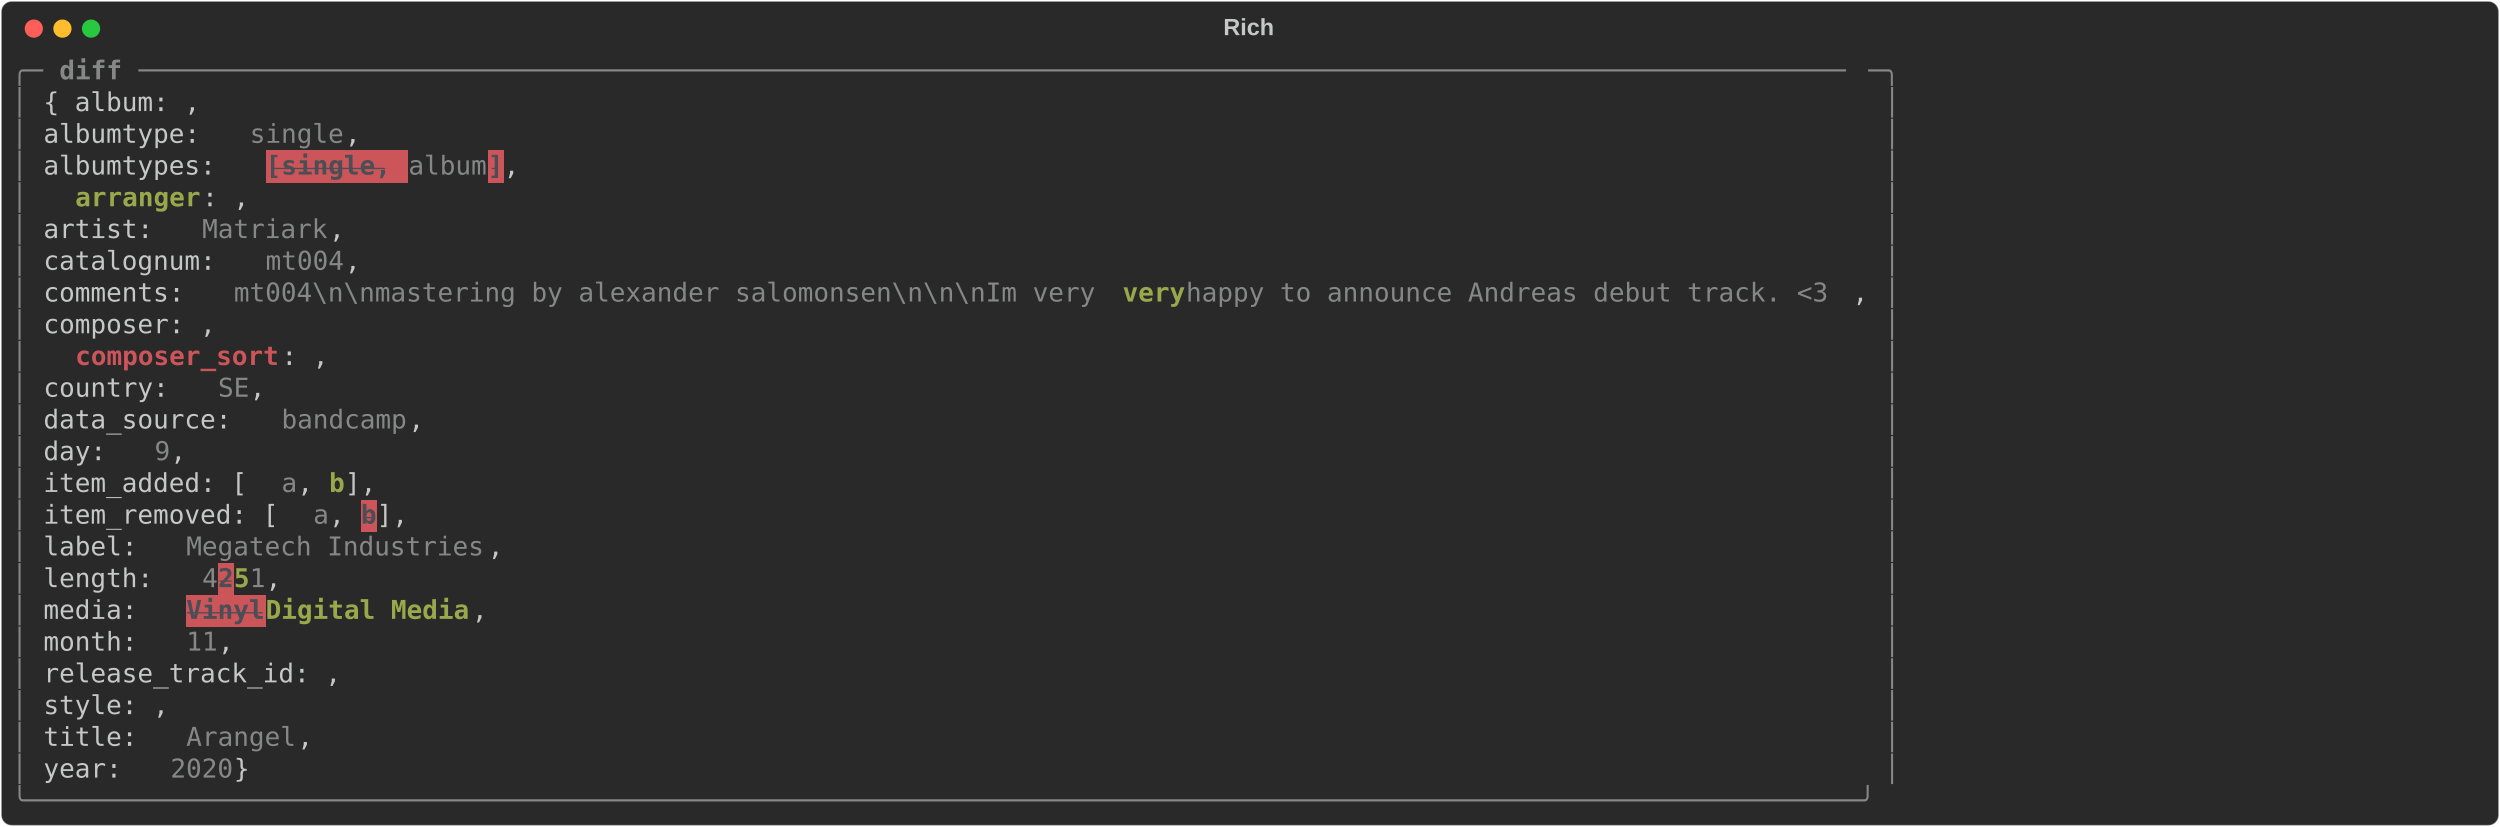
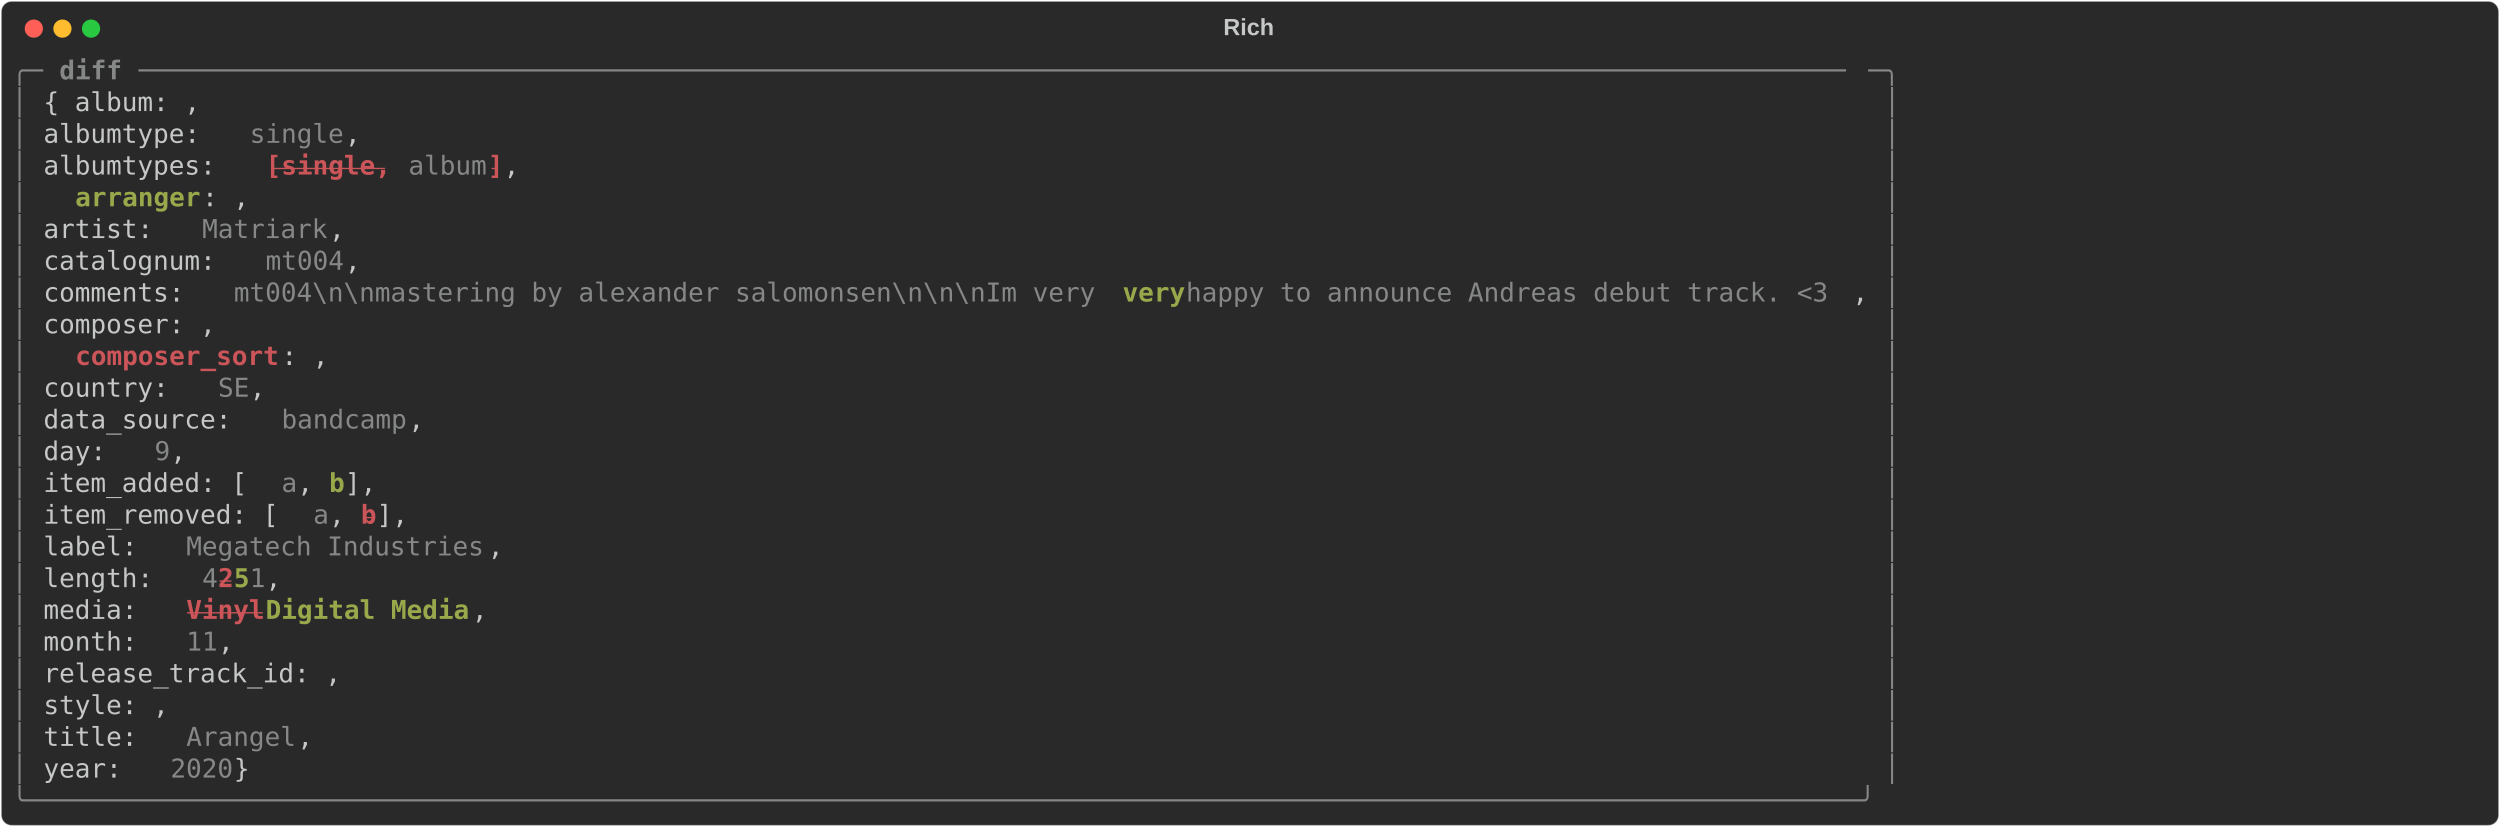
<svg xmlns="http://www.w3.org/2000/svg" class="rich-terminal" viewBox="0 0 1922 635.6">
  <style>

    @font-face {
        font-family: "Fira Code";
        src: local("FiraCode-Regular"),
                url("https://cdnjs.cloudflare.com/ajax/libs/firacode/6.2.0/woff2/FiraCode-Regular.woff2") format("woff2"),
                url("https://cdnjs.cloudflare.com/ajax/libs/firacode/6.2.0/woff/FiraCode-Regular.woff") format("woff");
        font-style: normal;
        font-weight: 400;
    }
    @font-face {
        font-family: "Fira Code";
        src: local("FiraCode-Bold"),
                url("https://cdnjs.cloudflare.com/ajax/libs/firacode/6.2.0/woff2/FiraCode-Bold.woff2") format("woff2"),
                url("https://cdnjs.cloudflare.com/ajax/libs/firacode/6.2.0/woff/FiraCode-Bold.woff") format("woff");
        font-style: bold;
        font-weight: 700;
    }

-     .terminal-448457367-matrix {
+     .terminal-2682294773-matrix {
        font-family: Fira Code, monospace;
        font-size: 20px;
        line-height: 24.4px;
        font-variant-east-asian: full-width;
    }

-     .terminal-448457367-title {
+     .terminal-2682294773-title {
        font-size: 18px;
        font-weight: bold;
        font-family: arial;
    }

-     .terminal-448457367-r1 { fill: #868887 }
- .terminal-448457367-r2 { fill: #868887;font-weight: bold }
- .terminal-448457367-r3 { fill: #c5c8c6 }
- .terminal-448457367-r4 { fill: #4b4e55;font-weight: bold;text-decoration: line-through; }
- .terminal-448457367-r5 { fill: #98a84b;font-weight: bold }
- .terminal-448457367-r6 { fill: #98a84b;font-weight: bold;text-decoration: underline; }
- .terminal-448457367-r7 { fill: #cc555a;font-weight: bold }
+     .terminal-2682294773-r1 { fill: #868887 }
+ .terminal-2682294773-r2 { fill: #868887;font-weight: bold }
+ .terminal-2682294773-r3 { fill: #c5c8c6 }
+ .terminal-2682294773-r4 { fill: #cc555a;font-weight: bold;text-decoration: line-through; }
+ .terminal-2682294773-r5 { fill: #98a84b;font-weight: bold }
+ .terminal-2682294773-r6 { fill: #98a84b;font-weight: bold;text-decoration: underline; }
+ .terminal-2682294773-r7 { fill: #cc555a;font-weight: bold }
    </style>
  <defs>
-     <clipPath id="terminal-448457367-clip-terminal">
+     <clipPath id="terminal-2682294773-clip-terminal">
      <rect x="0" y="0" width="1902.2" height="584.6" />
    </clipPath>
-     <clipPath id="terminal-448457367-line-0">
+     <clipPath id="terminal-2682294773-line-0">
      <rect x="0" y="1.5" width="1903.2" height="24.65" />
    </clipPath>
-     <clipPath id="terminal-448457367-line-1">
+     <clipPath id="terminal-2682294773-line-1">
      <rect x="0" y="25.9" width="1903.2" height="24.65" />
    </clipPath>
-     <clipPath id="terminal-448457367-line-2">
+     <clipPath id="terminal-2682294773-line-2">
      <rect x="0" y="50.3" width="1903.2" height="24.65" />
    </clipPath>
-     <clipPath id="terminal-448457367-line-3">
+     <clipPath id="terminal-2682294773-line-3">
      <rect x="0" y="74.7" width="1903.2" height="24.65" />
    </clipPath>
-     <clipPath id="terminal-448457367-line-4">
+     <clipPath id="terminal-2682294773-line-4">
      <rect x="0" y="99.1" width="1903.2" height="24.65" />
    </clipPath>
-     <clipPath id="terminal-448457367-line-5">
+     <clipPath id="terminal-2682294773-line-5">
      <rect x="0" y="123.5" width="1903.2" height="24.65" />
    </clipPath>
-     <clipPath id="terminal-448457367-line-6">
+     <clipPath id="terminal-2682294773-line-6">
      <rect x="0" y="147.9" width="1903.2" height="24.65" />
    </clipPath>
-     <clipPath id="terminal-448457367-line-7">
+     <clipPath id="terminal-2682294773-line-7">
      <rect x="0" y="172.3" width="1903.2" height="24.65" />
    </clipPath>
-     <clipPath id="terminal-448457367-line-8">
+     <clipPath id="terminal-2682294773-line-8">
      <rect x="0" y="196.7" width="1903.2" height="24.65" />
    </clipPath>
-     <clipPath id="terminal-448457367-line-9">
+     <clipPath id="terminal-2682294773-line-9">
      <rect x="0" y="221.1" width="1903.2" height="24.65" />
    </clipPath>
-     <clipPath id="terminal-448457367-line-10">
+     <clipPath id="terminal-2682294773-line-10">
      <rect x="0" y="245.5" width="1903.2" height="24.65" />
    </clipPath>
-     <clipPath id="terminal-448457367-line-11">
+     <clipPath id="terminal-2682294773-line-11">
      <rect x="0" y="269.9" width="1903.2" height="24.65" />
    </clipPath>
-     <clipPath id="terminal-448457367-line-12">
+     <clipPath id="terminal-2682294773-line-12">
      <rect x="0" y="294.3" width="1903.2" height="24.65" />
    </clipPath>
-     <clipPath id="terminal-448457367-line-13">
+     <clipPath id="terminal-2682294773-line-13">
      <rect x="0" y="318.7" width="1903.2" height="24.65" />
    </clipPath>
-     <clipPath id="terminal-448457367-line-14">
+     <clipPath id="terminal-2682294773-line-14">
      <rect x="0" y="343.1" width="1903.2" height="24.65" />
    </clipPath>
-     <clipPath id="terminal-448457367-line-15">
+     <clipPath id="terminal-2682294773-line-15">
      <rect x="0" y="367.5" width="1903.2" height="24.65" />
    </clipPath>
-     <clipPath id="terminal-448457367-line-16">
+     <clipPath id="terminal-2682294773-line-16">
      <rect x="0" y="391.9" width="1903.2" height="24.65" />
    </clipPath>
-     <clipPath id="terminal-448457367-line-17">
+     <clipPath id="terminal-2682294773-line-17">
      <rect x="0" y="416.3" width="1903.2" height="24.65" />
    </clipPath>
-     <clipPath id="terminal-448457367-line-18">
+     <clipPath id="terminal-2682294773-line-18">
      <rect x="0" y="440.7" width="1903.2" height="24.65" />
    </clipPath>
-     <clipPath id="terminal-448457367-line-19">
+     <clipPath id="terminal-2682294773-line-19">
      <rect x="0" y="465.1" width="1903.2" height="24.65" />
    </clipPath>
-     <clipPath id="terminal-448457367-line-20">
+     <clipPath id="terminal-2682294773-line-20">
      <rect x="0" y="489.5" width="1903.2" height="24.65" />
    </clipPath>
-     <clipPath id="terminal-448457367-line-21">
+     <clipPath id="terminal-2682294773-line-21">
      <rect x="0" y="513.9" width="1903.2" height="24.65" />
    </clipPath>
-     <clipPath id="terminal-448457367-line-22">
+     <clipPath id="terminal-2682294773-line-22">
      <rect x="0" y="538.3" width="1903.2" height="24.65" />
    </clipPath>
  </defs>
  <rect fill="#292929" stroke="rgba(255,255,255,0.35)" stroke-width="1" x="1" y="1" width="1920" height="633.6" rx="8" />
-   <text class="terminal-448457367-title" fill="#c5c8c6" text-anchor="middle" x="960" y="27">Rich</text>
+   <text class="terminal-2682294773-title" fill="#c5c8c6" text-anchor="middle" x="960" y="27">Rich</text>
  <g transform="translate(26,22)">
    <circle cx="0" cy="0" r="7" fill="#ff5f57" />
    <circle cx="22" cy="0" r="7" fill="#febc2e" />
    <circle cx="44" cy="0" r="7" fill="#28c840" />
  </g>
-   <g transform="translate(9, 41)" clip-path="url(#terminal-448457367-clip-terminal)">
-     <rect fill="#cc555a" x="195.2" y="74.7" width="109.8" height="24.65" shape-rendering="crispEdges" />
-     <rect fill="#cc555a" x="366" y="74.7" width="12.2" height="24.65" shape-rendering="crispEdges" />
-     <rect fill="#cc555a" x="268.4" y="343.1" width="12.2" height="24.65" shape-rendering="crispEdges" />
-     <rect fill="#cc555a" x="158.6" y="391.9" width="12.2" height="24.65" shape-rendering="crispEdges" />
-     <rect fill="#cc555a" x="134.2" y="416.3" width="61" height="24.65" shape-rendering="crispEdges" />
-     <g class="terminal-448457367-matrix">
-       <text class="terminal-448457367-r1" x="0" y="20" textLength="24.4" clip-path="url(#terminal-448457367-line-0)">╭─</text>
-       <text class="terminal-448457367-r2" x="36.6" y="20" textLength="48.8" clip-path="url(#terminal-448457367-line-0)">diff</text>
-       <text class="terminal-448457367-r1" x="97.6" y="20" textLength="1329.8" clip-path="url(#terminal-448457367-line-0)">─────────────────────────────────────────────────────────────────────────────────────────────────────────────</text>
-       <text class="terminal-448457367-r1" x="1427.4" y="20" textLength="24.4" clip-path="url(#terminal-448457367-line-0)">─╮</text>
-       <text class="terminal-448457367-r3" x="1903.2" y="20" textLength="12.2" clip-path="url(#terminal-448457367-line-0)">
- </text>
-       <text class="terminal-448457367-r1" x="0" y="44.4" textLength="12.2" clip-path="url(#terminal-448457367-line-1)">│</text>
-       <text class="terminal-448457367-r3" x="24.4" y="44.4" textLength="122" clip-path="url(#terminal-448457367-line-1)">{ album: ,</text>
-       <text class="terminal-448457367-r1" x="1439.6" y="44.4" textLength="12.2" clip-path="url(#terminal-448457367-line-1)">│</text>
-       <text class="terminal-448457367-r3" x="1903.2" y="44.4" textLength="12.2" clip-path="url(#terminal-448457367-line-1)">
- </text>
-       <text class="terminal-448457367-r1" x="0" y="68.8" textLength="12.2" clip-path="url(#terminal-448457367-line-2)">│</text>
-       <text class="terminal-448457367-r3" x="24.4" y="68.8" textLength="158.6" clip-path="url(#terminal-448457367-line-2)">  albumtype: </text>
-       <text class="terminal-448457367-r1" x="183" y="68.8" textLength="73.2" clip-path="url(#terminal-448457367-line-2)">single</text>
-       <text class="terminal-448457367-r3" x="256.2" y="68.8" textLength="12.2" clip-path="url(#terminal-448457367-line-2)">,</text>
-       <text class="terminal-448457367-r1" x="1439.6" y="68.8" textLength="12.2" clip-path="url(#terminal-448457367-line-2)">│</text>
-       <text class="terminal-448457367-r3" x="1903.2" y="68.8" textLength="12.2" clip-path="url(#terminal-448457367-line-2)">
- </text>
-       <text class="terminal-448457367-r1" x="0" y="93.2" textLength="12.2" clip-path="url(#terminal-448457367-line-3)">│</text>
-       <text class="terminal-448457367-r3" x="24.4" y="93.2" textLength="170.8" clip-path="url(#terminal-448457367-line-3)">  albumtypes: </text>
-       <text class="terminal-448457367-r4" x="195.2" y="93.2" textLength="109.8" clip-path="url(#terminal-448457367-line-3)">[single, </text>
-       <text class="terminal-448457367-r1" x="305" y="93.2" textLength="61" clip-path="url(#terminal-448457367-line-3)">album</text>
-       <text class="terminal-448457367-r4" x="366" y="93.2" textLength="12.2" clip-path="url(#terminal-448457367-line-3)">]</text>
-       <text class="terminal-448457367-r3" x="378.2" y="93.2" textLength="12.2" clip-path="url(#terminal-448457367-line-3)">,</text>
-       <text class="terminal-448457367-r1" x="1439.6" y="93.2" textLength="12.2" clip-path="url(#terminal-448457367-line-3)">│</text>
-       <text class="terminal-448457367-r3" x="1903.2" y="93.2" textLength="12.2" clip-path="url(#terminal-448457367-line-3)">
- </text>
-       <text class="terminal-448457367-r1" x="0" y="117.6" textLength="12.2" clip-path="url(#terminal-448457367-line-4)">│</text>
-       <text class="terminal-448457367-r5" x="48.8" y="117.6" textLength="97.6" clip-path="url(#terminal-448457367-line-4)">arranger</text>
-       <text class="terminal-448457367-r3" x="146.4" y="117.6" textLength="36.6" clip-path="url(#terminal-448457367-line-4)">: ,</text>
-       <text class="terminal-448457367-r1" x="1439.6" y="117.6" textLength="12.2" clip-path="url(#terminal-448457367-line-4)">│</text>
-       <text class="terminal-448457367-r3" x="1903.2" y="117.6" textLength="12.2" clip-path="url(#terminal-448457367-line-4)">
- </text>
-       <text class="terminal-448457367-r1" x="0" y="142" textLength="12.2" clip-path="url(#terminal-448457367-line-5)">│</text>
-       <text class="terminal-448457367-r3" x="24.4" y="142" textLength="122" clip-path="url(#terminal-448457367-line-5)">  artist: </text>
-       <text class="terminal-448457367-r1" x="146.4" y="142" textLength="97.6" clip-path="url(#terminal-448457367-line-5)">Matriark</text>
-       <text class="terminal-448457367-r3" x="244" y="142" textLength="12.2" clip-path="url(#terminal-448457367-line-5)">,</text>
-       <text class="terminal-448457367-r1" x="1439.6" y="142" textLength="12.2" clip-path="url(#terminal-448457367-line-5)">│</text>
-       <text class="terminal-448457367-r3" x="1903.2" y="142" textLength="12.2" clip-path="url(#terminal-448457367-line-5)">
- </text>
-       <text class="terminal-448457367-r1" x="0" y="166.4" textLength="12.2" clip-path="url(#terminal-448457367-line-6)">│</text>
-       <text class="terminal-448457367-r3" x="24.4" y="166.4" textLength="170.8" clip-path="url(#terminal-448457367-line-6)">  catalognum: </text>
-       <text class="terminal-448457367-r1" x="195.2" y="166.4" textLength="61" clip-path="url(#terminal-448457367-line-6)">mt004</text>
-       <text class="terminal-448457367-r3" x="256.2" y="166.4" textLength="12.2" clip-path="url(#terminal-448457367-line-6)">,</text>
-       <text class="terminal-448457367-r1" x="1439.6" y="166.4" textLength="12.2" clip-path="url(#terminal-448457367-line-6)">│</text>
-       <text class="terminal-448457367-r3" x="1903.2" y="166.4" textLength="12.2" clip-path="url(#terminal-448457367-line-6)">
- </text>
-       <text class="terminal-448457367-r1" x="0" y="190.8" textLength="12.2" clip-path="url(#terminal-448457367-line-7)">│</text>
-       <text class="terminal-448457367-r3" x="24.4" y="190.8" textLength="146.4" clip-path="url(#terminal-448457367-line-7)">  comments: </text>
-       <text class="terminal-448457367-r1" x="170.8" y="190.8" textLength="671" clip-path="url(#terminal-448457367-line-7)">mt004\n\nmastering by alexander salomonsen\n\n\nIm very</text>
-       <text class="terminal-448457367-r5" x="854" y="190.8" textLength="48.8" clip-path="url(#terminal-448457367-line-7)">very</text>
-       <text class="terminal-448457367-r1" x="902.8" y="190.8" textLength="512.4" clip-path="url(#terminal-448457367-line-7)"> happy to announce Andreas debut track. &lt;3</text>
-       <text class="terminal-448457367-r3" x="1415.2" y="190.8" textLength="12.2" clip-path="url(#terminal-448457367-line-7)">,</text>
-       <text class="terminal-448457367-r1" x="1439.6" y="190.8" textLength="12.2" clip-path="url(#terminal-448457367-line-7)">│</text>
-       <text class="terminal-448457367-r3" x="1903.2" y="190.8" textLength="12.2" clip-path="url(#terminal-448457367-line-7)">
- </text>
-       <text class="terminal-448457367-r1" x="0" y="215.2" textLength="12.2" clip-path="url(#terminal-448457367-line-8)">│</text>
-       <text class="terminal-448457367-r3" x="24.4" y="215.2" textLength="158.6" clip-path="url(#terminal-448457367-line-8)">  composer: ,</text>
-       <text class="terminal-448457367-r1" x="1439.6" y="215.2" textLength="12.2" clip-path="url(#terminal-448457367-line-8)">│</text>
-       <text class="terminal-448457367-r3" x="1903.2" y="215.2" textLength="12.2" clip-path="url(#terminal-448457367-line-8)">
- </text>
-       <text class="terminal-448457367-r1" x="0" y="239.6" textLength="12.2" clip-path="url(#terminal-448457367-line-9)">│</text>
-       <text class="terminal-448457367-r7" x="48.8" y="239.6" textLength="158.6" clip-path="url(#terminal-448457367-line-9)">composer_sort</text>
-       <text class="terminal-448457367-r3" x="207.4" y="239.6" textLength="36.6" clip-path="url(#terminal-448457367-line-9)">: ,</text>
-       <text class="terminal-448457367-r1" x="1439.6" y="239.6" textLength="12.2" clip-path="url(#terminal-448457367-line-9)">│</text>
-       <text class="terminal-448457367-r3" x="1903.2" y="239.6" textLength="12.2" clip-path="url(#terminal-448457367-line-9)">
- </text>
-       <text class="terminal-448457367-r1" x="0" y="264" textLength="12.2" clip-path="url(#terminal-448457367-line-10)">│</text>
-       <text class="terminal-448457367-r3" x="24.4" y="264" textLength="134.2" clip-path="url(#terminal-448457367-line-10)">  country: </text>
-       <text class="terminal-448457367-r1" x="158.6" y="264" textLength="24.4" clip-path="url(#terminal-448457367-line-10)">SE</text>
-       <text class="terminal-448457367-r3" x="183" y="264" textLength="12.2" clip-path="url(#terminal-448457367-line-10)">,</text>
-       <text class="terminal-448457367-r1" x="1439.6" y="264" textLength="12.2" clip-path="url(#terminal-448457367-line-10)">│</text>
-       <text class="terminal-448457367-r3" x="1903.2" y="264" textLength="12.2" clip-path="url(#terminal-448457367-line-10)">
- </text>
-       <text class="terminal-448457367-r1" x="0" y="288.4" textLength="12.2" clip-path="url(#terminal-448457367-line-11)">│</text>
-       <text class="terminal-448457367-r3" x="24.4" y="288.4" textLength="183" clip-path="url(#terminal-448457367-line-11)">  data_source: </text>
-       <text class="terminal-448457367-r1" x="207.4" y="288.4" textLength="97.6" clip-path="url(#terminal-448457367-line-11)">bandcamp</text>
-       <text class="terminal-448457367-r3" x="305" y="288.4" textLength="12.2" clip-path="url(#terminal-448457367-line-11)">,</text>
-       <text class="terminal-448457367-r1" x="1439.6" y="288.4" textLength="12.2" clip-path="url(#terminal-448457367-line-11)">│</text>
-       <text class="terminal-448457367-r3" x="1903.2" y="288.4" textLength="12.2" clip-path="url(#terminal-448457367-line-11)">
- </text>
-       <text class="terminal-448457367-r1" x="0" y="312.8" textLength="12.2" clip-path="url(#terminal-448457367-line-12)">│</text>
-       <text class="terminal-448457367-r3" x="24.4" y="312.8" textLength="85.4" clip-path="url(#terminal-448457367-line-12)">  day: </text>
-       <text class="terminal-448457367-r1" x="109.8" y="312.8" textLength="12.2" clip-path="url(#terminal-448457367-line-12)">9</text>
-       <text class="terminal-448457367-r3" x="122" y="312.8" textLength="12.2" clip-path="url(#terminal-448457367-line-12)">,</text>
-       <text class="terminal-448457367-r1" x="1439.6" y="312.8" textLength="12.2" clip-path="url(#terminal-448457367-line-12)">│</text>
-       <text class="terminal-448457367-r3" x="1903.2" y="312.8" textLength="12.2" clip-path="url(#terminal-448457367-line-12)">
- </text>
-       <text class="terminal-448457367-r1" x="0" y="337.2" textLength="12.2" clip-path="url(#terminal-448457367-line-13)">│</text>
-       <text class="terminal-448457367-r3" x="24.4" y="337.2" textLength="183" clip-path="url(#terminal-448457367-line-13)">  item_added: [</text>
-       <text class="terminal-448457367-r1" x="207.4" y="337.2" textLength="12.2" clip-path="url(#terminal-448457367-line-13)">a</text>
-       <text class="terminal-448457367-r3" x="219.6" y="337.2" textLength="24.4" clip-path="url(#terminal-448457367-line-13)">, </text>
-       <text class="terminal-448457367-r5" x="244" y="337.2" textLength="12.2" clip-path="url(#terminal-448457367-line-13)">b</text>
-       <text class="terminal-448457367-r3" x="256.2" y="337.2" textLength="24.4" clip-path="url(#terminal-448457367-line-13)">],</text>
-       <text class="terminal-448457367-r1" x="1439.6" y="337.2" textLength="12.2" clip-path="url(#terminal-448457367-line-13)">│</text>
-       <text class="terminal-448457367-r3" x="1903.2" y="337.2" textLength="12.2" clip-path="url(#terminal-448457367-line-13)">
- </text>
-       <text class="terminal-448457367-r1" x="0" y="361.6" textLength="12.2" clip-path="url(#terminal-448457367-line-14)">│</text>
-       <text class="terminal-448457367-r3" x="24.4" y="361.6" textLength="207.4" clip-path="url(#terminal-448457367-line-14)">  item_removed: [</text>
-       <text class="terminal-448457367-r1" x="231.8" y="361.6" textLength="12.2" clip-path="url(#terminal-448457367-line-14)">a</text>
-       <text class="terminal-448457367-r3" x="244" y="361.6" textLength="24.4" clip-path="url(#terminal-448457367-line-14)">, </text>
-       <text class="terminal-448457367-r4" x="268.4" y="361.6" textLength="12.2" clip-path="url(#terminal-448457367-line-14)">b</text>
-       <text class="terminal-448457367-r3" x="280.6" y="361.6" textLength="24.4" clip-path="url(#terminal-448457367-line-14)">],</text>
-       <text class="terminal-448457367-r1" x="1439.6" y="361.6" textLength="12.2" clip-path="url(#terminal-448457367-line-14)">│</text>
-       <text class="terminal-448457367-r3" x="1903.2" y="361.6" textLength="12.2" clip-path="url(#terminal-448457367-line-14)">
- </text>
-       <text class="terminal-448457367-r1" x="0" y="386" textLength="12.2" clip-path="url(#terminal-448457367-line-15)">│</text>
-       <text class="terminal-448457367-r3" x="24.4" y="386" textLength="109.8" clip-path="url(#terminal-448457367-line-15)">  label: </text>
-       <text class="terminal-448457367-r1" x="134.2" y="386" textLength="231.8" clip-path="url(#terminal-448457367-line-15)">Megatech Industries</text>
-       <text class="terminal-448457367-r3" x="366" y="386" textLength="12.2" clip-path="url(#terminal-448457367-line-15)">,</text>
-       <text class="terminal-448457367-r1" x="1439.6" y="386" textLength="12.2" clip-path="url(#terminal-448457367-line-15)">│</text>
-       <text class="terminal-448457367-r3" x="1903.2" y="386" textLength="12.2" clip-path="url(#terminal-448457367-line-15)">
- </text>
-       <text class="terminal-448457367-r1" x="0" y="410.4" textLength="12.2" clip-path="url(#terminal-448457367-line-16)">│</text>
-       <text class="terminal-448457367-r3" x="24.4" y="410.4" textLength="122" clip-path="url(#terminal-448457367-line-16)">  length: </text>
-       <text class="terminal-448457367-r1" x="146.4" y="410.4" textLength="12.2" clip-path="url(#terminal-448457367-line-16)">4</text>
-       <text class="terminal-448457367-r4" x="158.6" y="410.4" textLength="12.2" clip-path="url(#terminal-448457367-line-16)">2</text>
-       <text class="terminal-448457367-r5" x="170.8" y="410.4" textLength="12.2" clip-path="url(#terminal-448457367-line-16)">5</text>
-       <text class="terminal-448457367-r1" x="183" y="410.4" textLength="12.2" clip-path="url(#terminal-448457367-line-16)">1</text>
-       <text class="terminal-448457367-r3" x="195.2" y="410.4" textLength="12.2" clip-path="url(#terminal-448457367-line-16)">,</text>
-       <text class="terminal-448457367-r1" x="1439.6" y="410.4" textLength="12.2" clip-path="url(#terminal-448457367-line-16)">│</text>
-       <text class="terminal-448457367-r3" x="1903.2" y="410.4" textLength="12.2" clip-path="url(#terminal-448457367-line-16)">
- </text>
-       <text class="terminal-448457367-r1" x="0" y="434.8" textLength="12.2" clip-path="url(#terminal-448457367-line-17)">│</text>
-       <text class="terminal-448457367-r3" x="24.4" y="434.8" textLength="109.8" clip-path="url(#terminal-448457367-line-17)">  media: </text>
-       <text class="terminal-448457367-r4" x="134.2" y="434.8" textLength="61" clip-path="url(#terminal-448457367-line-17)">Vinyl</text>
-       <text class="terminal-448457367-r5" x="195.2" y="434.8" textLength="158.6" clip-path="url(#terminal-448457367-line-17)">Digital Media</text>
-       <text class="terminal-448457367-r3" x="353.8" y="434.8" textLength="12.2" clip-path="url(#terminal-448457367-line-17)">,</text>
-       <text class="terminal-448457367-r1" x="1439.6" y="434.8" textLength="12.2" clip-path="url(#terminal-448457367-line-17)">│</text>
-       <text class="terminal-448457367-r3" x="1903.2" y="434.8" textLength="12.2" clip-path="url(#terminal-448457367-line-17)">
- </text>
-       <text class="terminal-448457367-r1" x="0" y="459.2" textLength="12.2" clip-path="url(#terminal-448457367-line-18)">│</text>
-       <text class="terminal-448457367-r3" x="24.4" y="459.2" textLength="109.8" clip-path="url(#terminal-448457367-line-18)">  month: </text>
-       <text class="terminal-448457367-r1" x="134.2" y="459.2" textLength="24.4" clip-path="url(#terminal-448457367-line-18)">11</text>
-       <text class="terminal-448457367-r3" x="158.6" y="459.2" textLength="12.2" clip-path="url(#terminal-448457367-line-18)">,</text>
-       <text class="terminal-448457367-r1" x="1439.6" y="459.2" textLength="12.2" clip-path="url(#terminal-448457367-line-18)">│</text>
-       <text class="terminal-448457367-r3" x="1903.2" y="459.2" textLength="12.2" clip-path="url(#terminal-448457367-line-18)">
- </text>
-       <text class="terminal-448457367-r1" x="0" y="483.6" textLength="12.2" clip-path="url(#terminal-448457367-line-19)">│</text>
-       <text class="terminal-448457367-r3" x="24.4" y="483.6" textLength="256.2" clip-path="url(#terminal-448457367-line-19)">  release_track_id: ,</text>
-       <text class="terminal-448457367-r1" x="1439.6" y="483.6" textLength="12.2" clip-path="url(#terminal-448457367-line-19)">│</text>
-       <text class="terminal-448457367-r3" x="1903.2" y="483.6" textLength="12.2" clip-path="url(#terminal-448457367-line-19)">
- </text>
-       <text class="terminal-448457367-r1" x="0" y="508" textLength="12.2" clip-path="url(#terminal-448457367-line-20)">│</text>
-       <text class="terminal-448457367-r3" x="24.4" y="508" textLength="122" clip-path="url(#terminal-448457367-line-20)">  style: ,</text>
-       <text class="terminal-448457367-r1" x="1439.6" y="508" textLength="12.2" clip-path="url(#terminal-448457367-line-20)">│</text>
-       <text class="terminal-448457367-r3" x="1903.2" y="508" textLength="12.2" clip-path="url(#terminal-448457367-line-20)">
- </text>
-       <text class="terminal-448457367-r1" x="0" y="532.4" textLength="12.2" clip-path="url(#terminal-448457367-line-21)">│</text>
-       <text class="terminal-448457367-r3" x="24.4" y="532.4" textLength="109.8" clip-path="url(#terminal-448457367-line-21)">  title: </text>
-       <text class="terminal-448457367-r1" x="134.2" y="532.4" textLength="85.4" clip-path="url(#terminal-448457367-line-21)">Arangel</text>
-       <text class="terminal-448457367-r3" x="219.6" y="532.4" textLength="12.2" clip-path="url(#terminal-448457367-line-21)">,</text>
-       <text class="terminal-448457367-r1" x="1439.6" y="532.4" textLength="12.2" clip-path="url(#terminal-448457367-line-21)">│</text>
-       <text class="terminal-448457367-r3" x="1903.2" y="532.4" textLength="12.2" clip-path="url(#terminal-448457367-line-21)">
- </text>
-       <text class="terminal-448457367-r1" x="0" y="556.8" textLength="12.2" clip-path="url(#terminal-448457367-line-22)">│</text>
-       <text class="terminal-448457367-r3" x="24.4" y="556.8" textLength="97.6" clip-path="url(#terminal-448457367-line-22)">  year: </text>
-       <text class="terminal-448457367-r1" x="122" y="556.8" textLength="48.8" clip-path="url(#terminal-448457367-line-22)">2020</text>
-       <text class="terminal-448457367-r3" x="170.8" y="556.8" textLength="12.2" clip-path="url(#terminal-448457367-line-22)">}</text>
-       <text class="terminal-448457367-r1" x="1439.6" y="556.8" textLength="12.2" clip-path="url(#terminal-448457367-line-22)">│</text>
-       <text class="terminal-448457367-r3" x="1903.2" y="556.8" textLength="12.2" clip-path="url(#terminal-448457367-line-22)">
- </text>
-       <text class="terminal-448457367-r1" x="0" y="581.2" textLength="1451.8" clip-path="url(#terminal-448457367-line-23)">╰─────────────────────────────────────────────────────────────────────────────────────────────────────────────────────╯</text>
-       <text class="terminal-448457367-r3" x="1903.2" y="581.2" textLength="12.2" clip-path="url(#terminal-448457367-line-23)">
+   <g transform="translate(9, 41)" clip-path="url(#terminal-2682294773-clip-terminal)">
+     <g class="terminal-2682294773-matrix">
+       <text class="terminal-2682294773-r1" x="0" y="20" textLength="24.4" clip-path="url(#terminal-2682294773-line-0)">╭─</text>
+       <text class="terminal-2682294773-r2" x="36.6" y="20" textLength="48.8" clip-path="url(#terminal-2682294773-line-0)">diff</text>
+       <text class="terminal-2682294773-r1" x="97.6" y="20" textLength="1329.8" clip-path="url(#terminal-2682294773-line-0)">─────────────────────────────────────────────────────────────────────────────────────────────────────────────</text>
+       <text class="terminal-2682294773-r1" x="1427.4" y="20" textLength="24.4" clip-path="url(#terminal-2682294773-line-0)">─╮</text>
+       <text class="terminal-2682294773-r3" x="1903.2" y="20" textLength="12.2" clip-path="url(#terminal-2682294773-line-0)">
+ </text>
+       <text class="terminal-2682294773-r1" x="0" y="44.4" textLength="12.2" clip-path="url(#terminal-2682294773-line-1)">│</text>
+       <text class="terminal-2682294773-r3" x="24.4" y="44.4" textLength="122" clip-path="url(#terminal-2682294773-line-1)">{ album: ,</text>
+       <text class="terminal-2682294773-r1" x="1439.6" y="44.4" textLength="12.2" clip-path="url(#terminal-2682294773-line-1)">│</text>
+       <text class="terminal-2682294773-r3" x="1903.2" y="44.4" textLength="12.2" clip-path="url(#terminal-2682294773-line-1)">
+ </text>
+       <text class="terminal-2682294773-r1" x="0" y="68.8" textLength="12.2" clip-path="url(#terminal-2682294773-line-2)">│</text>
+       <text class="terminal-2682294773-r3" x="24.4" y="68.8" textLength="158.6" clip-path="url(#terminal-2682294773-line-2)">  albumtype: </text>
+       <text class="terminal-2682294773-r1" x="183" y="68.8" textLength="73.2" clip-path="url(#terminal-2682294773-line-2)">single</text>
+       <text class="terminal-2682294773-r3" x="256.2" y="68.8" textLength="12.2" clip-path="url(#terminal-2682294773-line-2)">,</text>
+       <text class="terminal-2682294773-r1" x="1439.6" y="68.8" textLength="12.2" clip-path="url(#terminal-2682294773-line-2)">│</text>
+       <text class="terminal-2682294773-r3" x="1903.2" y="68.8" textLength="12.2" clip-path="url(#terminal-2682294773-line-2)">
+ </text>
+       <text class="terminal-2682294773-r1" x="0" y="93.2" textLength="12.2" clip-path="url(#terminal-2682294773-line-3)">│</text>
+       <text class="terminal-2682294773-r3" x="24.4" y="93.2" textLength="170.8" clip-path="url(#terminal-2682294773-line-3)">  albumtypes: </text>
+       <text class="terminal-2682294773-r4" x="195.2" y="93.2" textLength="109.8" clip-path="url(#terminal-2682294773-line-3)">[single, </text>
+       <text class="terminal-2682294773-r1" x="305" y="93.2" textLength="61" clip-path="url(#terminal-2682294773-line-3)">album</text>
+       <text class="terminal-2682294773-r4" x="366" y="93.2" textLength="12.2" clip-path="url(#terminal-2682294773-line-3)">]</text>
+       <text class="terminal-2682294773-r3" x="378.2" y="93.2" textLength="12.2" clip-path="url(#terminal-2682294773-line-3)">,</text>
+       <text class="terminal-2682294773-r1" x="1439.6" y="93.2" textLength="12.2" clip-path="url(#terminal-2682294773-line-3)">│</text>
+       <text class="terminal-2682294773-r3" x="1903.2" y="93.2" textLength="12.2" clip-path="url(#terminal-2682294773-line-3)">
+ </text>
+       <text class="terminal-2682294773-r1" x="0" y="117.6" textLength="12.2" clip-path="url(#terminal-2682294773-line-4)">│</text>
+       <text class="terminal-2682294773-r5" x="48.8" y="117.6" textLength="97.6" clip-path="url(#terminal-2682294773-line-4)">arranger</text>
+       <text class="terminal-2682294773-r3" x="146.4" y="117.6" textLength="36.6" clip-path="url(#terminal-2682294773-line-4)">: ,</text>
+       <text class="terminal-2682294773-r1" x="1439.6" y="117.6" textLength="12.2" clip-path="url(#terminal-2682294773-line-4)">│</text>
+       <text class="terminal-2682294773-r3" x="1903.2" y="117.6" textLength="12.2" clip-path="url(#terminal-2682294773-line-4)">
+ </text>
+       <text class="terminal-2682294773-r1" x="0" y="142" textLength="12.2" clip-path="url(#terminal-2682294773-line-5)">│</text>
+       <text class="terminal-2682294773-r3" x="24.4" y="142" textLength="122" clip-path="url(#terminal-2682294773-line-5)">  artist: </text>
+       <text class="terminal-2682294773-r1" x="146.4" y="142" textLength="97.6" clip-path="url(#terminal-2682294773-line-5)">Matriark</text>
+       <text class="terminal-2682294773-r3" x="244" y="142" textLength="12.2" clip-path="url(#terminal-2682294773-line-5)">,</text>
+       <text class="terminal-2682294773-r1" x="1439.6" y="142" textLength="12.2" clip-path="url(#terminal-2682294773-line-5)">│</text>
+       <text class="terminal-2682294773-r3" x="1903.2" y="142" textLength="12.2" clip-path="url(#terminal-2682294773-line-5)">
+ </text>
+       <text class="terminal-2682294773-r1" x="0" y="166.4" textLength="12.2" clip-path="url(#terminal-2682294773-line-6)">│</text>
+       <text class="terminal-2682294773-r3" x="24.4" y="166.4" textLength="170.8" clip-path="url(#terminal-2682294773-line-6)">  catalognum: </text>
+       <text class="terminal-2682294773-r1" x="195.2" y="166.4" textLength="61" clip-path="url(#terminal-2682294773-line-6)">mt004</text>
+       <text class="terminal-2682294773-r3" x="256.2" y="166.4" textLength="12.2" clip-path="url(#terminal-2682294773-line-6)">,</text>
+       <text class="terminal-2682294773-r1" x="1439.6" y="166.4" textLength="12.2" clip-path="url(#terminal-2682294773-line-6)">│</text>
+       <text class="terminal-2682294773-r3" x="1903.2" y="166.4" textLength="12.2" clip-path="url(#terminal-2682294773-line-6)">
+ </text>
+       <text class="terminal-2682294773-r1" x="0" y="190.8" textLength="12.2" clip-path="url(#terminal-2682294773-line-7)">│</text>
+       <text class="terminal-2682294773-r3" x="24.4" y="190.8" textLength="146.4" clip-path="url(#terminal-2682294773-line-7)">  comments: </text>
+       <text class="terminal-2682294773-r1" x="170.8" y="190.8" textLength="671" clip-path="url(#terminal-2682294773-line-7)">mt004\n\nmastering by alexander salomonsen\n\n\nIm very</text>
+       <text class="terminal-2682294773-r5" x="854" y="190.8" textLength="48.8" clip-path="url(#terminal-2682294773-line-7)">very</text>
+       <text class="terminal-2682294773-r1" x="902.8" y="190.8" textLength="512.4" clip-path="url(#terminal-2682294773-line-7)"> happy to announce Andreas debut track. &lt;3</text>
+       <text class="terminal-2682294773-r3" x="1415.2" y="190.8" textLength="12.2" clip-path="url(#terminal-2682294773-line-7)">,</text>
+       <text class="terminal-2682294773-r1" x="1439.6" y="190.8" textLength="12.2" clip-path="url(#terminal-2682294773-line-7)">│</text>
+       <text class="terminal-2682294773-r3" x="1903.2" y="190.8" textLength="12.2" clip-path="url(#terminal-2682294773-line-7)">
+ </text>
+       <text class="terminal-2682294773-r1" x="0" y="215.2" textLength="12.2" clip-path="url(#terminal-2682294773-line-8)">│</text>
+       <text class="terminal-2682294773-r3" x="24.4" y="215.2" textLength="158.6" clip-path="url(#terminal-2682294773-line-8)">  composer: ,</text>
+       <text class="terminal-2682294773-r1" x="1439.6" y="215.2" textLength="12.2" clip-path="url(#terminal-2682294773-line-8)">│</text>
+       <text class="terminal-2682294773-r3" x="1903.2" y="215.2" textLength="12.2" clip-path="url(#terminal-2682294773-line-8)">
+ </text>
+       <text class="terminal-2682294773-r1" x="0" y="239.6" textLength="12.2" clip-path="url(#terminal-2682294773-line-9)">│</text>
+       <text class="terminal-2682294773-r7" x="48.8" y="239.6" textLength="158.6" clip-path="url(#terminal-2682294773-line-9)">composer_sort</text>
+       <text class="terminal-2682294773-r3" x="207.4" y="239.6" textLength="36.6" clip-path="url(#terminal-2682294773-line-9)">: ,</text>
+       <text class="terminal-2682294773-r1" x="1439.6" y="239.6" textLength="12.2" clip-path="url(#terminal-2682294773-line-9)">│</text>
+       <text class="terminal-2682294773-r3" x="1903.2" y="239.6" textLength="12.2" clip-path="url(#terminal-2682294773-line-9)">
+ </text>
+       <text class="terminal-2682294773-r1" x="0" y="264" textLength="12.2" clip-path="url(#terminal-2682294773-line-10)">│</text>
+       <text class="terminal-2682294773-r3" x="24.4" y="264" textLength="134.2" clip-path="url(#terminal-2682294773-line-10)">  country: </text>
+       <text class="terminal-2682294773-r1" x="158.6" y="264" textLength="24.4" clip-path="url(#terminal-2682294773-line-10)">SE</text>
+       <text class="terminal-2682294773-r3" x="183" y="264" textLength="12.2" clip-path="url(#terminal-2682294773-line-10)">,</text>
+       <text class="terminal-2682294773-r1" x="1439.6" y="264" textLength="12.2" clip-path="url(#terminal-2682294773-line-10)">│</text>
+       <text class="terminal-2682294773-r3" x="1903.2" y="264" textLength="12.2" clip-path="url(#terminal-2682294773-line-10)">
+ </text>
+       <text class="terminal-2682294773-r1" x="0" y="288.4" textLength="12.2" clip-path="url(#terminal-2682294773-line-11)">│</text>
+       <text class="terminal-2682294773-r3" x="24.4" y="288.4" textLength="183" clip-path="url(#terminal-2682294773-line-11)">  data_source: </text>
+       <text class="terminal-2682294773-r1" x="207.4" y="288.4" textLength="97.6" clip-path="url(#terminal-2682294773-line-11)">bandcamp</text>
+       <text class="terminal-2682294773-r3" x="305" y="288.4" textLength="12.2" clip-path="url(#terminal-2682294773-line-11)">,</text>
+       <text class="terminal-2682294773-r1" x="1439.6" y="288.4" textLength="12.2" clip-path="url(#terminal-2682294773-line-11)">│</text>
+       <text class="terminal-2682294773-r3" x="1903.2" y="288.4" textLength="12.2" clip-path="url(#terminal-2682294773-line-11)">
+ </text>
+       <text class="terminal-2682294773-r1" x="0" y="312.8" textLength="12.2" clip-path="url(#terminal-2682294773-line-12)">│</text>
+       <text class="terminal-2682294773-r3" x="24.4" y="312.8" textLength="85.4" clip-path="url(#terminal-2682294773-line-12)">  day: </text>
+       <text class="terminal-2682294773-r1" x="109.8" y="312.8" textLength="12.2" clip-path="url(#terminal-2682294773-line-12)">9</text>
+       <text class="terminal-2682294773-r3" x="122" y="312.8" textLength="12.2" clip-path="url(#terminal-2682294773-line-12)">,</text>
+       <text class="terminal-2682294773-r1" x="1439.6" y="312.8" textLength="12.2" clip-path="url(#terminal-2682294773-line-12)">│</text>
+       <text class="terminal-2682294773-r3" x="1903.2" y="312.8" textLength="12.2" clip-path="url(#terminal-2682294773-line-12)">
+ </text>
+       <text class="terminal-2682294773-r1" x="0" y="337.2" textLength="12.2" clip-path="url(#terminal-2682294773-line-13)">│</text>
+       <text class="terminal-2682294773-r3" x="24.4" y="337.2" textLength="183" clip-path="url(#terminal-2682294773-line-13)">  item_added: [</text>
+       <text class="terminal-2682294773-r1" x="207.4" y="337.2" textLength="12.2" clip-path="url(#terminal-2682294773-line-13)">a</text>
+       <text class="terminal-2682294773-r3" x="219.6" y="337.2" textLength="24.4" clip-path="url(#terminal-2682294773-line-13)">, </text>
+       <text class="terminal-2682294773-r5" x="244" y="337.2" textLength="12.2" clip-path="url(#terminal-2682294773-line-13)">b</text>
+       <text class="terminal-2682294773-r3" x="256.2" y="337.2" textLength="24.4" clip-path="url(#terminal-2682294773-line-13)">],</text>
+       <text class="terminal-2682294773-r1" x="1439.6" y="337.2" textLength="12.2" clip-path="url(#terminal-2682294773-line-13)">│</text>
+       <text class="terminal-2682294773-r3" x="1903.2" y="337.2" textLength="12.2" clip-path="url(#terminal-2682294773-line-13)">
+ </text>
+       <text class="terminal-2682294773-r1" x="0" y="361.6" textLength="12.2" clip-path="url(#terminal-2682294773-line-14)">│</text>
+       <text class="terminal-2682294773-r3" x="24.4" y="361.6" textLength="207.4" clip-path="url(#terminal-2682294773-line-14)">  item_removed: [</text>
+       <text class="terminal-2682294773-r1" x="231.8" y="361.6" textLength="12.2" clip-path="url(#terminal-2682294773-line-14)">a</text>
+       <text class="terminal-2682294773-r3" x="244" y="361.6" textLength="24.4" clip-path="url(#terminal-2682294773-line-14)">, </text>
+       <text class="terminal-2682294773-r4" x="268.4" y="361.6" textLength="12.2" clip-path="url(#terminal-2682294773-line-14)">b</text>
+       <text class="terminal-2682294773-r3" x="280.6" y="361.6" textLength="24.4" clip-path="url(#terminal-2682294773-line-14)">],</text>
+       <text class="terminal-2682294773-r1" x="1439.6" y="361.6" textLength="12.2" clip-path="url(#terminal-2682294773-line-14)">│</text>
+       <text class="terminal-2682294773-r3" x="1903.2" y="361.6" textLength="12.2" clip-path="url(#terminal-2682294773-line-14)">
+ </text>
+       <text class="terminal-2682294773-r1" x="0" y="386" textLength="12.2" clip-path="url(#terminal-2682294773-line-15)">│</text>
+       <text class="terminal-2682294773-r3" x="24.4" y="386" textLength="109.8" clip-path="url(#terminal-2682294773-line-15)">  label: </text>
+       <text class="terminal-2682294773-r1" x="134.2" y="386" textLength="231.8" clip-path="url(#terminal-2682294773-line-15)">Megatech Industries</text>
+       <text class="terminal-2682294773-r3" x="366" y="386" textLength="12.2" clip-path="url(#terminal-2682294773-line-15)">,</text>
+       <text class="terminal-2682294773-r1" x="1439.6" y="386" textLength="12.2" clip-path="url(#terminal-2682294773-line-15)">│</text>
+       <text class="terminal-2682294773-r3" x="1903.2" y="386" textLength="12.2" clip-path="url(#terminal-2682294773-line-15)">
+ </text>
+       <text class="terminal-2682294773-r1" x="0" y="410.4" textLength="12.2" clip-path="url(#terminal-2682294773-line-16)">│</text>
+       <text class="terminal-2682294773-r3" x="24.4" y="410.4" textLength="122" clip-path="url(#terminal-2682294773-line-16)">  length: </text>
+       <text class="terminal-2682294773-r1" x="146.4" y="410.4" textLength="12.2" clip-path="url(#terminal-2682294773-line-16)">4</text>
+       <text class="terminal-2682294773-r4" x="158.6" y="410.4" textLength="12.2" clip-path="url(#terminal-2682294773-line-16)">2</text>
+       <text class="terminal-2682294773-r5" x="170.8" y="410.4" textLength="12.2" clip-path="url(#terminal-2682294773-line-16)">5</text>
+       <text class="terminal-2682294773-r1" x="183" y="410.4" textLength="12.2" clip-path="url(#terminal-2682294773-line-16)">1</text>
+       <text class="terminal-2682294773-r3" x="195.2" y="410.4" textLength="12.2" clip-path="url(#terminal-2682294773-line-16)">,</text>
+       <text class="terminal-2682294773-r1" x="1439.6" y="410.4" textLength="12.2" clip-path="url(#terminal-2682294773-line-16)">│</text>
+       <text class="terminal-2682294773-r3" x="1903.2" y="410.4" textLength="12.2" clip-path="url(#terminal-2682294773-line-16)">
+ </text>
+       <text class="terminal-2682294773-r1" x="0" y="434.8" textLength="12.2" clip-path="url(#terminal-2682294773-line-17)">│</text>
+       <text class="terminal-2682294773-r3" x="24.4" y="434.8" textLength="109.8" clip-path="url(#terminal-2682294773-line-17)">  media: </text>
+       <text class="terminal-2682294773-r4" x="134.2" y="434.8" textLength="61" clip-path="url(#terminal-2682294773-line-17)">Vinyl</text>
+       <text class="terminal-2682294773-r5" x="195.2" y="434.8" textLength="158.6" clip-path="url(#terminal-2682294773-line-17)">Digital Media</text>
+       <text class="terminal-2682294773-r3" x="353.8" y="434.8" textLength="12.2" clip-path="url(#terminal-2682294773-line-17)">,</text>
+       <text class="terminal-2682294773-r1" x="1439.6" y="434.8" textLength="12.2" clip-path="url(#terminal-2682294773-line-17)">│</text>
+       <text class="terminal-2682294773-r3" x="1903.2" y="434.8" textLength="12.2" clip-path="url(#terminal-2682294773-line-17)">
+ </text>
+       <text class="terminal-2682294773-r1" x="0" y="459.2" textLength="12.2" clip-path="url(#terminal-2682294773-line-18)">│</text>
+       <text class="terminal-2682294773-r3" x="24.4" y="459.2" textLength="109.8" clip-path="url(#terminal-2682294773-line-18)">  month: </text>
+       <text class="terminal-2682294773-r1" x="134.2" y="459.2" textLength="24.4" clip-path="url(#terminal-2682294773-line-18)">11</text>
+       <text class="terminal-2682294773-r3" x="158.6" y="459.2" textLength="12.2" clip-path="url(#terminal-2682294773-line-18)">,</text>
+       <text class="terminal-2682294773-r1" x="1439.6" y="459.2" textLength="12.2" clip-path="url(#terminal-2682294773-line-18)">│</text>
+       <text class="terminal-2682294773-r3" x="1903.2" y="459.2" textLength="12.2" clip-path="url(#terminal-2682294773-line-18)">
+ </text>
+       <text class="terminal-2682294773-r1" x="0" y="483.6" textLength="12.2" clip-path="url(#terminal-2682294773-line-19)">│</text>
+       <text class="terminal-2682294773-r3" x="24.4" y="483.6" textLength="256.2" clip-path="url(#terminal-2682294773-line-19)">  release_track_id: ,</text>
+       <text class="terminal-2682294773-r1" x="1439.6" y="483.6" textLength="12.2" clip-path="url(#terminal-2682294773-line-19)">│</text>
+       <text class="terminal-2682294773-r3" x="1903.2" y="483.6" textLength="12.2" clip-path="url(#terminal-2682294773-line-19)">
+ </text>
+       <text class="terminal-2682294773-r1" x="0" y="508" textLength="12.2" clip-path="url(#terminal-2682294773-line-20)">│</text>
+       <text class="terminal-2682294773-r3" x="24.4" y="508" textLength="122" clip-path="url(#terminal-2682294773-line-20)">  style: ,</text>
+       <text class="terminal-2682294773-r1" x="1439.6" y="508" textLength="12.2" clip-path="url(#terminal-2682294773-line-20)">│</text>
+       <text class="terminal-2682294773-r3" x="1903.2" y="508" textLength="12.2" clip-path="url(#terminal-2682294773-line-20)">
+ </text>
+       <text class="terminal-2682294773-r1" x="0" y="532.4" textLength="12.2" clip-path="url(#terminal-2682294773-line-21)">│</text>
+       <text class="terminal-2682294773-r3" x="24.4" y="532.4" textLength="109.8" clip-path="url(#terminal-2682294773-line-21)">  title: </text>
+       <text class="terminal-2682294773-r1" x="134.2" y="532.4" textLength="85.4" clip-path="url(#terminal-2682294773-line-21)">Arangel</text>
+       <text class="terminal-2682294773-r3" x="219.6" y="532.4" textLength="12.2" clip-path="url(#terminal-2682294773-line-21)">,</text>
+       <text class="terminal-2682294773-r1" x="1439.6" y="532.4" textLength="12.2" clip-path="url(#terminal-2682294773-line-21)">│</text>
+       <text class="terminal-2682294773-r3" x="1903.2" y="532.4" textLength="12.2" clip-path="url(#terminal-2682294773-line-21)">
+ </text>
+       <text class="terminal-2682294773-r1" x="0" y="556.8" textLength="12.2" clip-path="url(#terminal-2682294773-line-22)">│</text>
+       <text class="terminal-2682294773-r3" x="24.4" y="556.8" textLength="97.6" clip-path="url(#terminal-2682294773-line-22)">  year: </text>
+       <text class="terminal-2682294773-r1" x="122" y="556.8" textLength="48.8" clip-path="url(#terminal-2682294773-line-22)">2020</text>
+       <text class="terminal-2682294773-r3" x="170.8" y="556.8" textLength="12.2" clip-path="url(#terminal-2682294773-line-22)">}</text>
+       <text class="terminal-2682294773-r1" x="1439.6" y="556.8" textLength="12.2" clip-path="url(#terminal-2682294773-line-22)">│</text>
+       <text class="terminal-2682294773-r3" x="1903.2" y="556.8" textLength="12.2" clip-path="url(#terminal-2682294773-line-22)">
+ </text>
+       <text class="terminal-2682294773-r1" x="0" y="581.2" textLength="1451.8" clip-path="url(#terminal-2682294773-line-23)">╰─────────────────────────────────────────────────────────────────────────────────────────────────────────────────────╯</text>
+       <text class="terminal-2682294773-r3" x="1903.2" y="581.2" textLength="12.2" clip-path="url(#terminal-2682294773-line-23)">
</text>
    </g>
  </g>
</svg>
